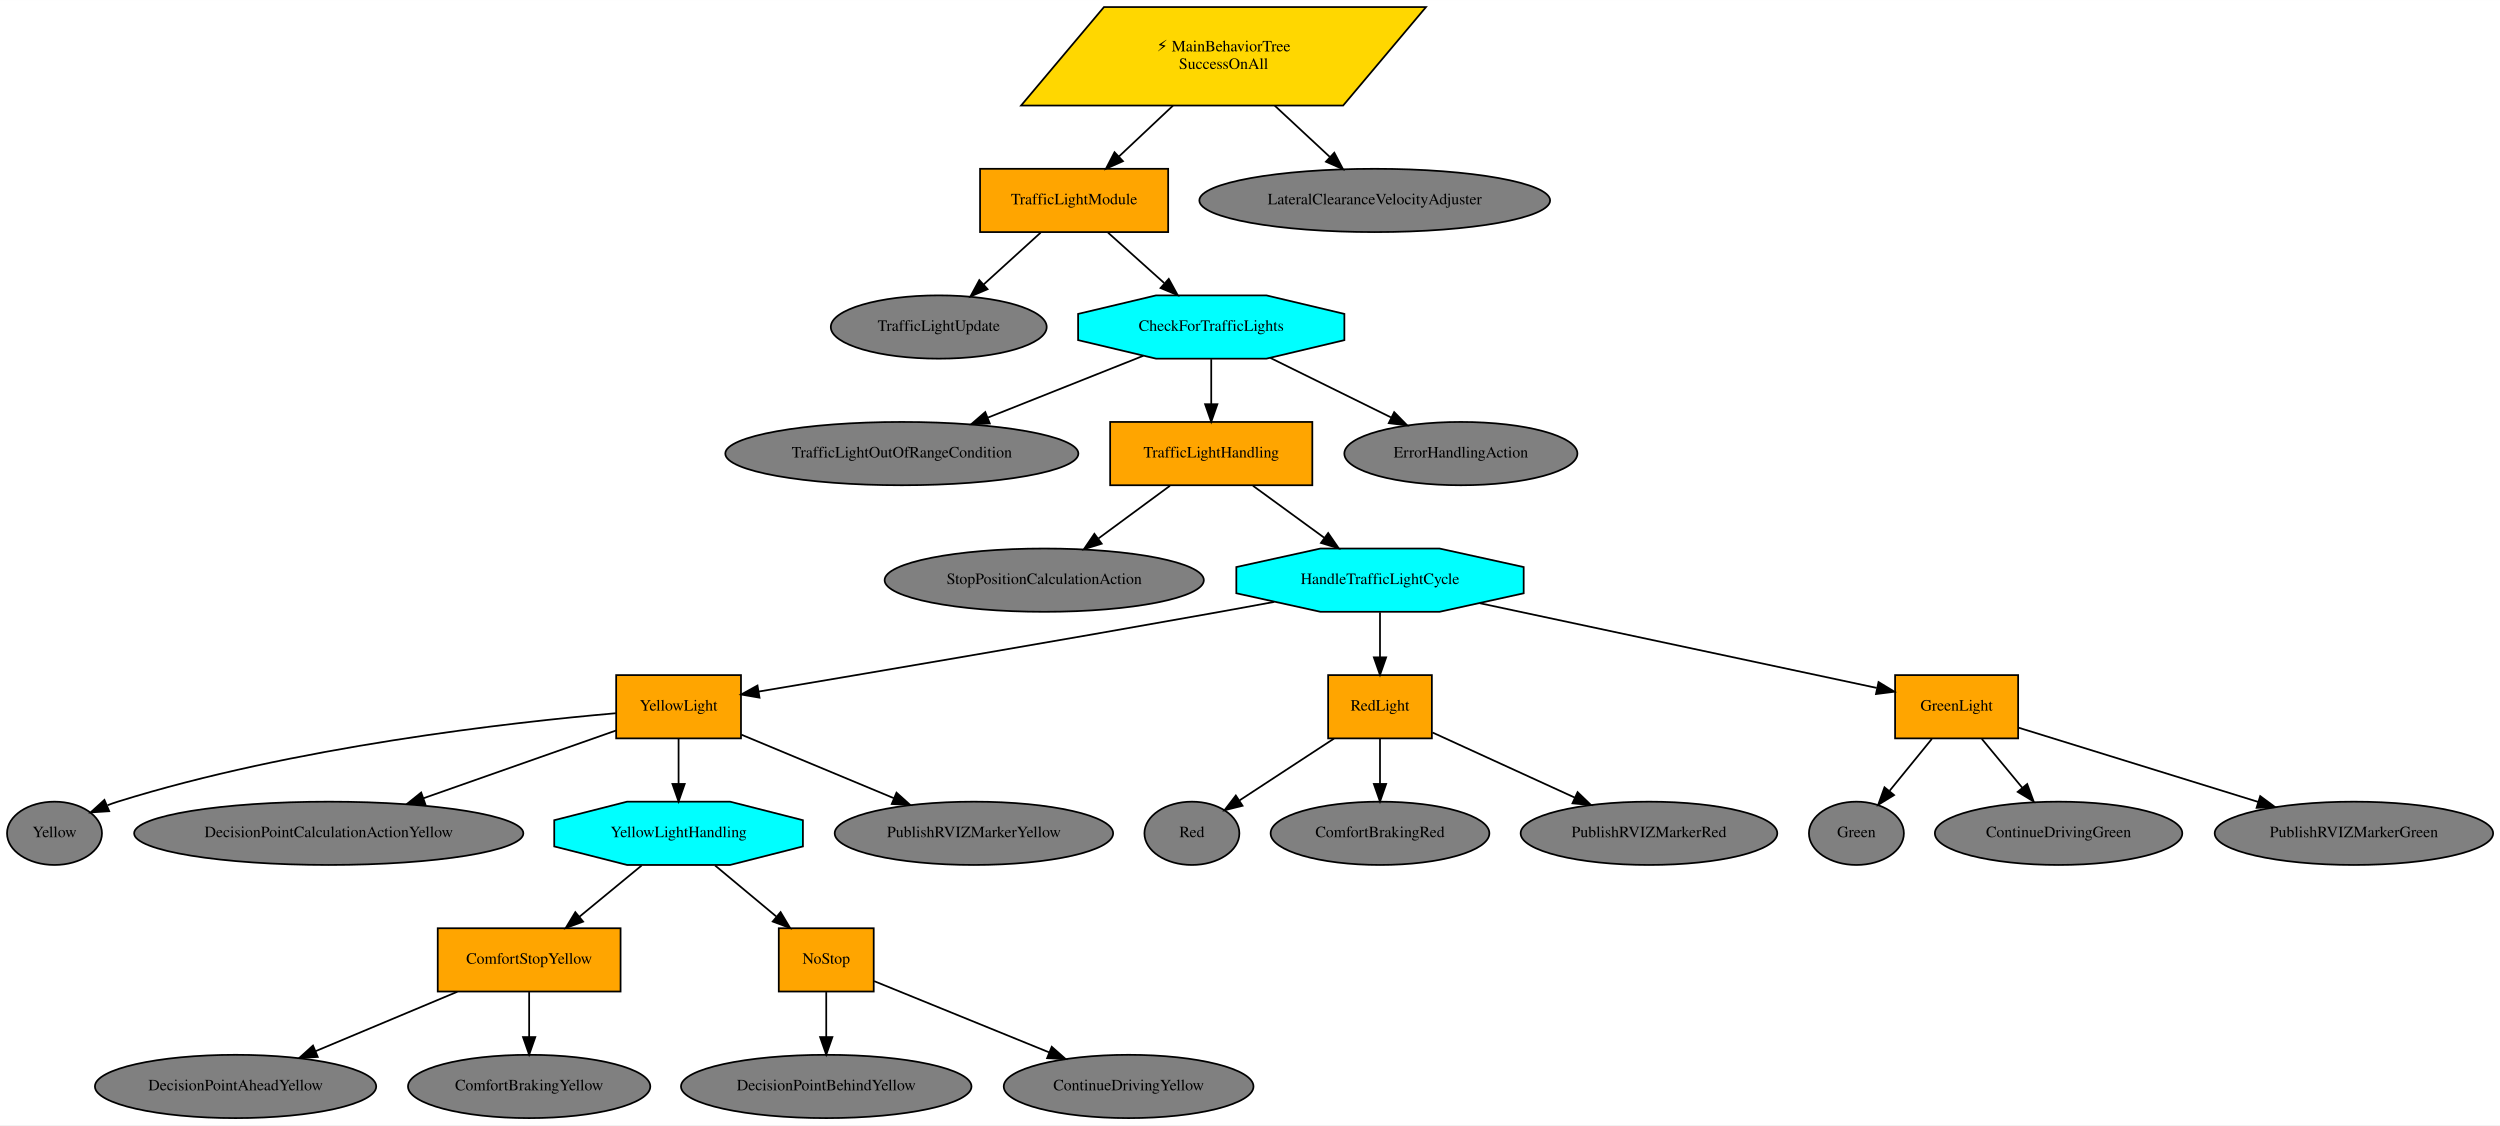
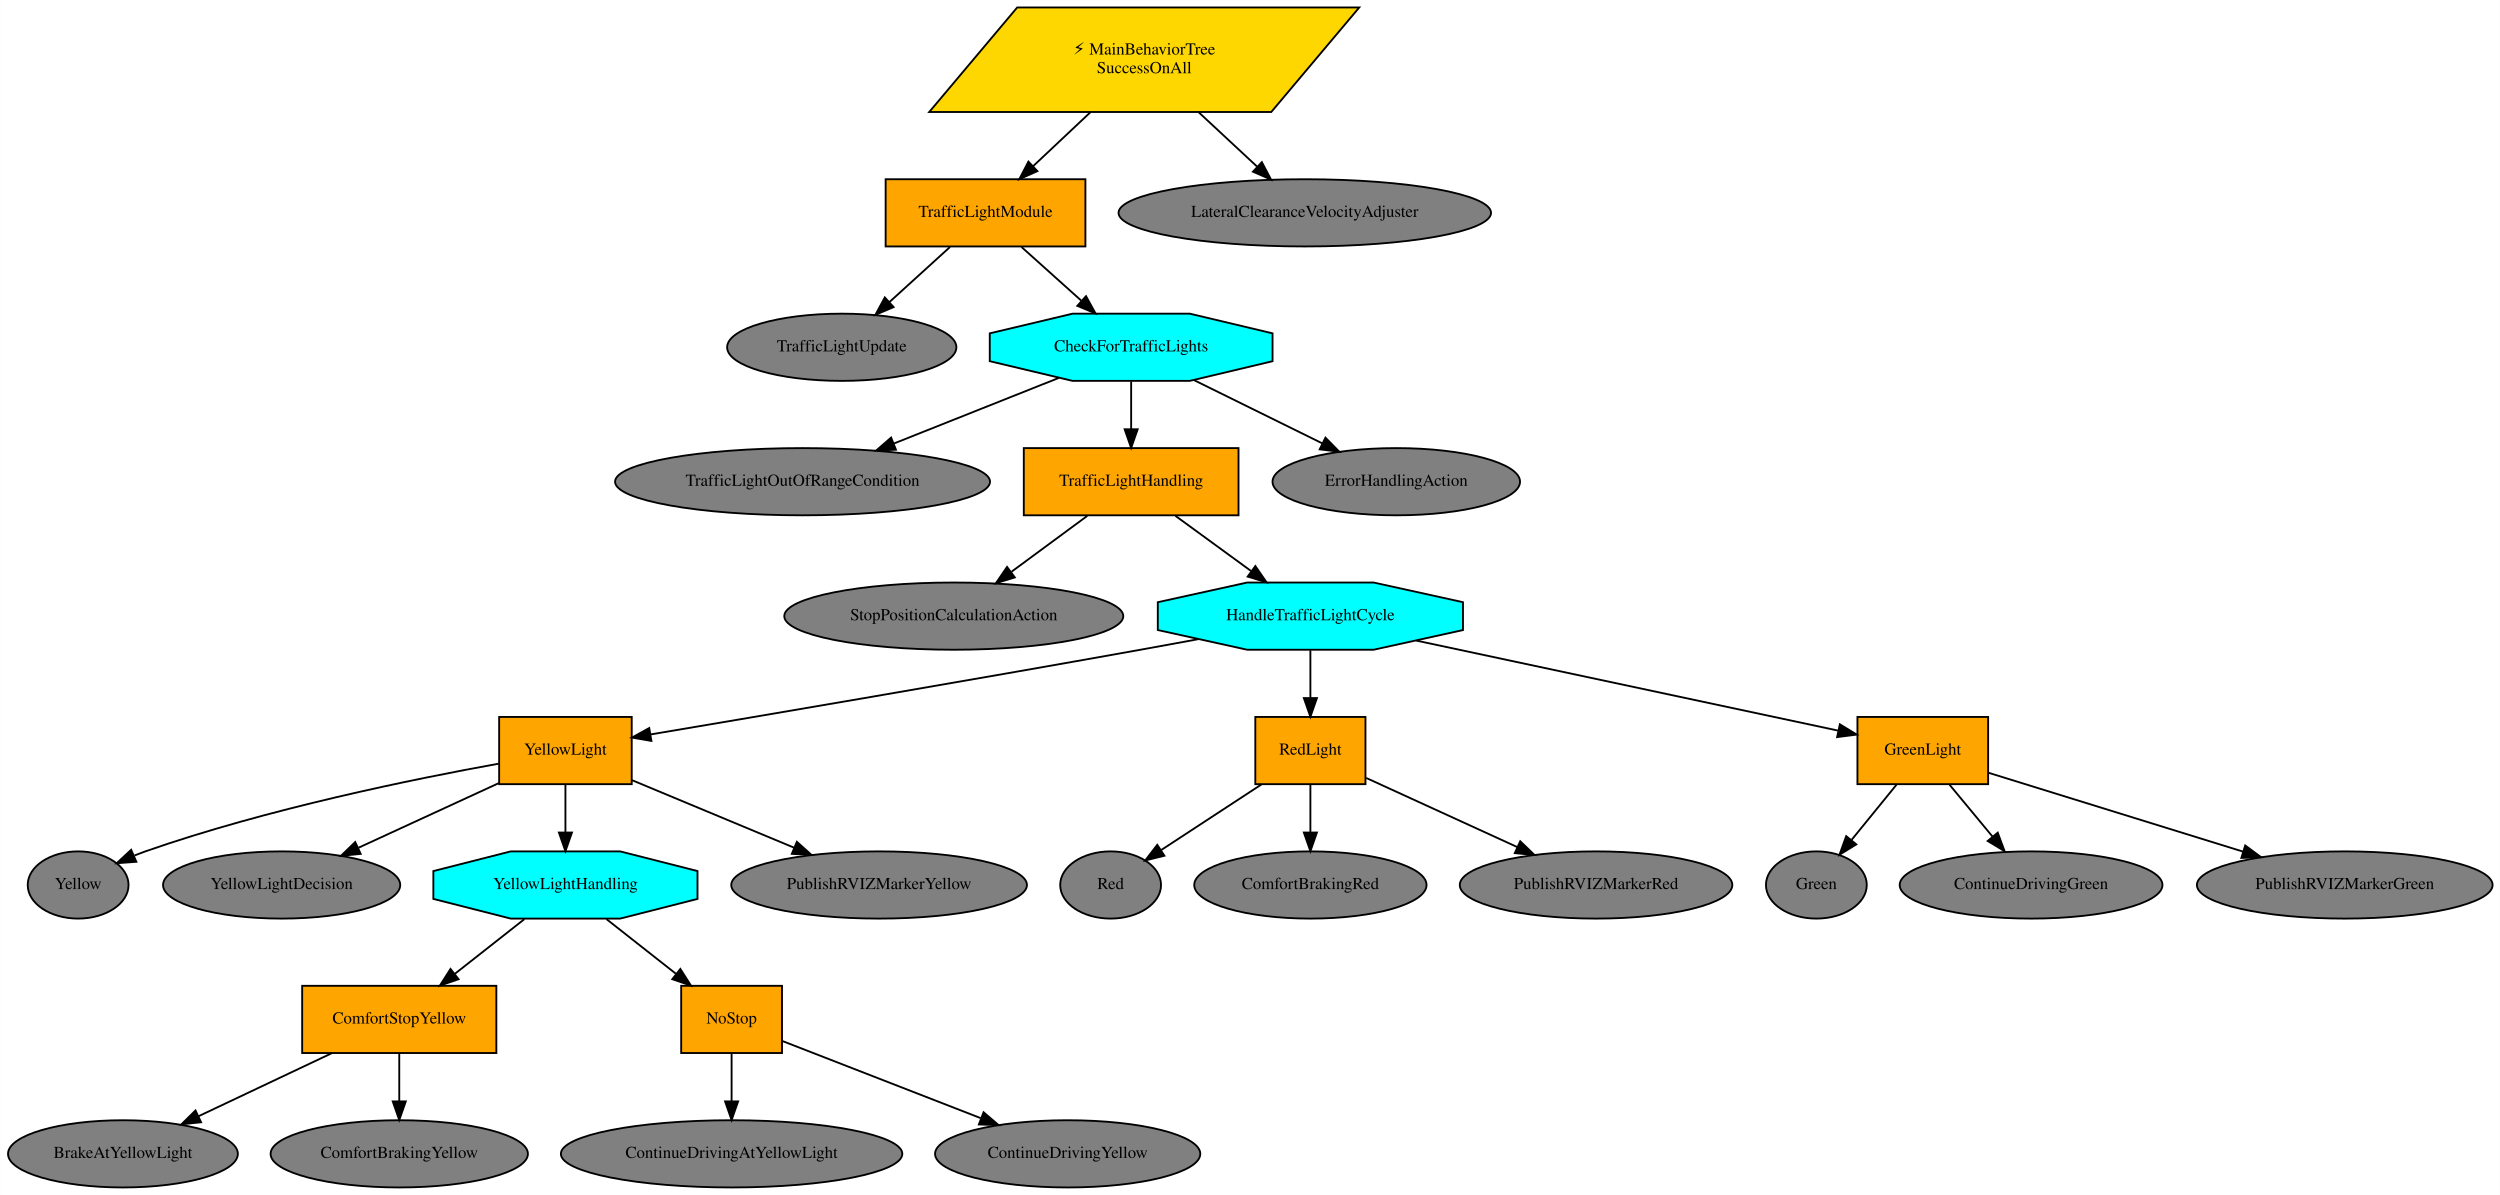
- <svg xmlns="http://www.w3.org/2000/svg" width="1422pt" height="640pt" viewBox="0.00 0.00 1422.10 640.00">
+ <svg xmlns="http://www.w3.org/2000/svg" width="1339pt" height="640pt" viewBox="0.00 0.00 1338.87 640.00">
  <g id="graph0" class="graph" transform="scale(1 1) rotate(0) translate(4 636)">
-     <polygon fill="white" stroke="transparent" points="-4,4 -4,-636 1418.1,-636 1418.1,4 -4,4" />
+     <polygon fill="white" stroke="transparent" points="-4,4 -4,-636 1334.87,-636 1334.87,4 -4,4" />
    <g id="node1" class="node">
-       <polygon fill="gold" stroke="black" points="807.16,-632 623.97,-632 576.84,-576 760.03,-576 807.16,-632" />
-       <text text-anchor="middle" x="692" y="-606.8" font-family="Times,serif" font-size="9.00">⚡ MainBehaviorTree</text>
-       <text text-anchor="middle" x="692" y="-596.8" font-family="Times,serif" font-size="9.00">SuccessOnAll</text>
+       <polygon fill="gold" stroke="black" points="723.94,-632 540.74,-632 493.62,-576 676.81,-576 723.94,-632" />
+       <text text-anchor="middle" x="608.78" y="-606.8" font-family="Times,serif" font-size="9.00">⚡ MainBehaviorTree</text>
+       <text text-anchor="middle" x="608.78" y="-596.8" font-family="Times,serif" font-size="9.00">SuccessOnAll</text>
    </g>
    <g id="node2" class="node">
-       <polygon fill="orange" stroke="black" points="660.5,-540 553.5,-540 553.5,-504 660.5,-504 660.5,-540" />
-       <text text-anchor="middle" x="607" y="-519.8" font-family="Times,serif" font-size="9.00">TrafficLightModule</text>
+       <polygon fill="orange" stroke="black" points="577.28,-540 470.28,-540 470.28,-504 577.28,-504 577.28,-540" />
+       <text text-anchor="middle" x="523.78" y="-519.8" font-family="Times,serif" font-size="9.00">TrafficLightModule</text>
    </g>
    <g id="edge1" class="edge">
-       <path fill="none" stroke="black" d="M663.22,-575.92C653.27,-566.54 642.18,-556.11 632.51,-547.01" />
-       <polygon fill="black" stroke="black" points="634.78,-544.34 625.1,-540.03 629.98,-549.44 634.78,-544.34" />
+       <path fill="none" stroke="black" d="M580,-575.92C570.04,-566.54 558.96,-556.11 549.28,-547.01" />
+       <polygon fill="black" stroke="black" points="551.56,-544.34 541.87,-540.03 546.76,-549.44 551.56,-544.34" />
    </g>
    <g id="node29" class="node">
-       <ellipse fill="gray" stroke="black" cx="778" cy="-522" rx="99.76" ry="18" />
-       <text text-anchor="middle" x="778" y="-519.8" font-family="Times,serif" font-size="9.00">LateralClearanceVelocityAdjuster</text>
+       <ellipse fill="gray" stroke="black" cx="694.78" cy="-522" rx="99.76" ry="18" />
+       <text text-anchor="middle" x="694.78" y="-519.8" font-family="Times,serif" font-size="9.00">LateralClearanceVelocityAdjuster</text>
    </g>
    <g id="edge28" class="edge">
-       <path fill="none" stroke="black" d="M721.12,-575.92C731.27,-566.47 742.57,-555.95 752.42,-546.8" />
-       <polygon fill="black" stroke="black" points="755.01,-549.17 759.95,-539.79 750.24,-544.04 755.01,-549.17" />
+       <path fill="none" stroke="black" d="M637.89,-575.92C648.04,-566.47 659.35,-555.95 669.19,-546.8" />
+       <polygon fill="black" stroke="black" points="671.78,-549.17 676.72,-539.79 667.02,-544.04 671.78,-549.17" />
    </g>
    <g id="node3" class="node">
-       <ellipse fill="gray" stroke="black" cx="530" cy="-450" rx="61.4" ry="18" />
-       <text text-anchor="middle" x="530" y="-447.8" font-family="Times,serif" font-size="9.00">TrafficLightUpdate</text>
+       <ellipse fill="gray" stroke="black" cx="446.78" cy="-450" rx="61.4" ry="18" />
+       <text text-anchor="middle" x="446.78" y="-447.8" font-family="Times,serif" font-size="9.00">TrafficLightUpdate</text>
    </g>
    <g id="edge2" class="edge">
-       <path fill="none" stroke="black" d="M587.97,-503.7C578.15,-494.77 566.04,-483.76 555.43,-474.11" />
-       <polygon fill="black" stroke="black" points="557.77,-471.52 548.02,-467.38 553.07,-476.7 557.77,-471.52" />
+       <path fill="none" stroke="black" d="M504.74,-503.7C494.92,-494.77 482.81,-483.76 472.2,-474.11" />
+       <polygon fill="black" stroke="black" points="474.55,-471.52 464.8,-467.38 469.84,-476.7 474.55,-471.52" />
    </g>
    <g id="node4" class="node">
-       <polygon fill="cyan" stroke="black" points="760.73,-442.54 760.73,-457.46 716.37,-468 653.63,-468 609.27,-457.46 609.27,-442.54 653.63,-432 716.37,-432 760.73,-442.54" />
-       <text text-anchor="middle" x="685" y="-447.8" font-family="Times,serif" font-size="9.00">CheckForTrafficLights</text>
+       <polygon fill="cyan" stroke="black" points="677.51,-442.54 677.51,-457.46 633.15,-468 570.41,-468 526.05,-457.46 526.05,-442.54 570.41,-432 633.15,-432 677.51,-442.54" />
+       <text text-anchor="middle" x="601.78" y="-447.8" font-family="Times,serif" font-size="9.00">CheckForTrafficLights</text>
    </g>
    <g id="edge3" class="edge">
-       <path fill="none" stroke="black" d="M626.28,-503.7C635.92,-495.05 647.73,-484.45 658.23,-475.03" />
-       <polygon fill="black" stroke="black" points="660.84,-477.39 665.94,-468.1 656.16,-472.18 660.84,-477.39" />
+       <path fill="none" stroke="black" d="M543.06,-503.7C552.69,-495.05 564.51,-484.45 575,-475.03" />
+       <polygon fill="black" stroke="black" points="577.61,-477.39 582.72,-468.1 572.94,-472.18 577.61,-477.39" />
    </g>
    <g id="node5" class="node">
-       <ellipse fill="gray" stroke="black" cx="509" cy="-378" rx="100.42" ry="18" />
-       <text text-anchor="middle" x="509" y="-375.8" font-family="Times,serif" font-size="9.00">TrafficLightOutOfRangeCondition</text>
+       <ellipse fill="gray" stroke="black" cx="425.78" cy="-378" rx="100.42" ry="18" />
+       <text text-anchor="middle" x="425.78" y="-375.8" font-family="Times,serif" font-size="9.00">TrafficLightOutOfRangeCondition</text>
    </g>
    <g id="edge4" class="edge">
-       <path fill="none" stroke="black" d="M646.38,-433.64C620.4,-423.31 585.93,-409.6 558.02,-398.5" />
-       <polygon fill="black" stroke="black" points="559.03,-395.13 548.45,-394.69 556.45,-401.64 559.03,-395.13" />
+       <path fill="none" stroke="black" d="M563.15,-433.64C537.17,-423.31 502.71,-409.6 474.8,-398.5" />
+       <polygon fill="black" stroke="black" points="475.81,-395.13 465.22,-394.69 473.22,-401.64 475.81,-395.13" />
    </g>
    <g id="node6" class="node">
-       <polygon fill="orange" stroke="black" points="742.5,-396 627.5,-396 627.5,-360 742.5,-360 742.5,-396" />
-       <text text-anchor="middle" x="685" y="-375.8" font-family="Times,serif" font-size="9.00">TrafficLightHandling</text>
+       <polygon fill="orange" stroke="black" points="659.28,-396 544.28,-396 544.28,-360 659.28,-360 659.28,-396" />
+       <text text-anchor="middle" x="601.78" y="-375.8" font-family="Times,serif" font-size="9.00">TrafficLightHandling</text>
    </g>
    <g id="edge5" class="edge">
-       <path fill="none" stroke="black" d="M685,-431.7C685,-423.98 685,-414.71 685,-406.11" />
-       <polygon fill="black" stroke="black" points="688.5,-406.1 685,-396.1 681.5,-406.1 688.5,-406.1" />
+       <path fill="none" stroke="black" d="M601.78,-431.7C601.78,-423.98 601.78,-414.71 601.78,-406.11" />
+       <polygon fill="black" stroke="black" points="605.28,-406.1 601.78,-396.1 598.28,-406.1 605.28,-406.1" />
    </g>
    <g id="node28" class="node">
-       <ellipse fill="gray" stroke="black" cx="827" cy="-378" rx="66.29" ry="18" />
-       <text text-anchor="middle" x="827" y="-375.8" font-family="Times,serif" font-size="9.00">ErrorHandlingAction</text>
+       <ellipse fill="gray" stroke="black" cx="743.78" cy="-378" rx="66.29" ry="18" />
+       <text text-anchor="middle" x="743.78" y="-375.8" font-family="Times,serif" font-size="9.00">ErrorHandlingAction</text>
    </g>
    <g id="edge27" class="edge">
-       <path fill="none" stroke="black" d="M718.65,-432.41C739.23,-422.27 765.65,-409.24 787.25,-398.59" />
-       <polygon fill="black" stroke="black" points="789.07,-401.6 796.49,-394.04 785.98,-395.32 789.07,-401.6" />
+       <path fill="none" stroke="black" d="M635.43,-432.41C656,-422.27 682.43,-409.24 704.03,-398.59" />
+       <polygon fill="black" stroke="black" points="705.85,-401.6 713.27,-394.04 702.75,-395.32 705.85,-401.6" />
    </g>
    <g id="node7" class="node">
-       <ellipse fill="gray" stroke="black" cx="590" cy="-306" rx="90.79" ry="18" />
-       <text text-anchor="middle" x="590" y="-303.8" font-family="Times,serif" font-size="9.00">StopPositionCalculationAction</text>
+       <ellipse fill="gray" stroke="black" cx="506.78" cy="-306" rx="90.79" ry="18" />
+       <text text-anchor="middle" x="506.78" y="-303.8" font-family="Times,serif" font-size="9.00">StopPositionCalculationAction</text>
    </g>
    <g id="edge6" class="edge">
-       <path fill="none" stroke="black" d="M661.52,-359.7C649.26,-350.66 634.1,-339.5 620.9,-329.77" />
-       <polygon fill="black" stroke="black" points="622.69,-326.74 612.56,-323.62 618.53,-332.37 622.69,-326.74" />
+       <path fill="none" stroke="black" d="M578.29,-359.7C566.03,-350.66 550.88,-339.5 537.68,-329.77" />
+       <polygon fill="black" stroke="black" points="539.46,-326.74 529.34,-323.62 535.31,-332.37 539.46,-326.74" />
    </g>
    <g id="node8" class="node">
-       <polygon fill="cyan" stroke="black" points="862.73,-298.54 862.73,-313.46 814.85,-324 747.15,-324 699.27,-313.46 699.27,-298.54 747.15,-288 814.85,-288 862.73,-298.54" />
-       <text text-anchor="middle" x="781" y="-303.8" font-family="Times,serif" font-size="9.00">HandleTrafficLightCycle</text>
+       <polygon fill="cyan" stroke="black" points="779.51,-298.54 779.51,-313.46 731.63,-324 663.92,-324 616.05,-313.46 616.05,-298.54 663.92,-288 731.63,-288 779.51,-298.54" />
+       <text text-anchor="middle" x="697.78" y="-303.8" font-family="Times,serif" font-size="9.00">HandleTrafficLightCycle</text>
    </g>
    <g id="edge7" class="edge">
-       <path fill="none" stroke="black" d="M708.73,-359.7C720.94,-350.8 735.99,-339.82 749.18,-330.2" />
-       <polygon fill="black" stroke="black" points="751.52,-332.82 757.54,-324.1 747.4,-327.17 751.52,-332.82" />
+       <path fill="none" stroke="black" d="M625.51,-359.7C637.71,-350.8 652.76,-339.82 665.96,-330.2" />
+       <polygon fill="black" stroke="black" points="668.3,-332.82 674.32,-324.1 664.18,-327.17 668.3,-332.82" />
    </g>
    <g id="node9" class="node">
-       <polygon fill="orange" stroke="black" points="417.5,-252 346.5,-252 346.5,-216 417.5,-216 417.5,-252" />
-       <text text-anchor="middle" x="382" y="-231.8" font-family="Times,serif" font-size="9.00">YellowLight</text>
+       <polygon fill="orange" stroke="black" points="334.28,-252 263.28,-252 263.28,-216 334.28,-216 334.28,-252" />
+       <text text-anchor="middle" x="298.78" y="-231.8" font-family="Times,serif" font-size="9.00">YellowLight</text>
    </g>
    <g id="edge8" class="edge">
-       <path fill="none" stroke="black" d="M720.81,-293.63C710.54,-291.73 699.97,-289.79 690,-288 596.86,-271.29 487.67,-252.75 427.53,-242.63" />
-       <polygon fill="black" stroke="black" points="428.04,-239.16 417.6,-240.96 426.88,-246.07 428.04,-239.16" />
+       <path fill="none" stroke="black" d="M637.59,-293.63C627.31,-291.73 616.74,-289.79 606.78,-288 513.63,-271.29 404.44,-252.75 344.31,-242.63" />
+       <polygon fill="black" stroke="black" points="344.82,-239.16 334.38,-240.96 343.66,-246.07 344.82,-239.16" />
    </g>
    <g id="node20" class="node">
-       <polygon fill="orange" stroke="black" points="810.5,-252 751.5,-252 751.5,-216 810.5,-216 810.5,-252" />
-       <text text-anchor="middle" x="781" y="-231.8" font-family="Times,serif" font-size="9.00">RedLight</text>
+       <polygon fill="orange" stroke="black" points="727.28,-252 668.28,-252 668.28,-216 727.28,-216 727.28,-252" />
+       <text text-anchor="middle" x="697.78" y="-231.8" font-family="Times,serif" font-size="9.00">RedLight</text>
    </g>
    <g id="edge19" class="edge">
-       <path fill="none" stroke="black" d="M781,-287.7C781,-279.98 781,-270.71 781,-262.11" />
-       <polygon fill="black" stroke="black" points="784.5,-262.1 781,-252.1 777.5,-262.1 784.5,-262.1" />
+       <path fill="none" stroke="black" d="M697.78,-287.7C697.78,-279.98 697.78,-270.71 697.78,-262.11" />
+       <polygon fill="black" stroke="black" points="701.28,-262.1 697.78,-252.1 694.28,-262.1 701.28,-262.1" />
    </g>
    <g id="node24" class="node">
-       <polygon fill="orange" stroke="black" points="1144,-252 1074,-252 1074,-216 1144,-216 1144,-252" />
-       <text text-anchor="middle" x="1109" y="-231.8" font-family="Times,serif" font-size="9.00">GreenLight</text>
+       <polygon fill="orange" stroke="black" points="1060.78,-252 990.78,-252 990.78,-216 1060.78,-216 1060.78,-252" />
+       <text text-anchor="middle" x="1025.78" y="-231.8" font-family="Times,serif" font-size="9.00">GreenLight</text>
    </g>
    <g id="edge23" class="edge">
-       <path fill="none" stroke="black" d="M837.76,-292.89C901.76,-279.23 1004.56,-257.29 1063.51,-244.71" />
-       <polygon fill="black" stroke="black" points="1064.59,-248.06 1073.64,-242.55 1063.13,-241.21 1064.59,-248.06" />
+       <path fill="none" stroke="black" d="M754.54,-292.89C818.53,-279.23 921.33,-257.29 980.29,-244.71" />
+       <polygon fill="black" stroke="black" points="981.36,-248.06 990.41,-242.55 979.9,-241.21 981.36,-248.06" />
    </g>
    <g id="node10" class="node">
-       <ellipse fill="gray" stroke="black" cx="27" cy="-162" rx="27" ry="18" />
-       <text text-anchor="middle" x="27" y="-159.8" font-family="Times,serif" font-size="9.00">Yellow</text>
+       <ellipse fill="gray" stroke="black" cx="37.78" cy="-162" rx="27" ry="18" />
+       <text text-anchor="middle" x="37.78" y="-159.8" font-family="Times,serif" font-size="9.00">Yellow</text>
    </g>
    <g id="edge9" class="edge">
-       <path fill="none" stroke="black" d="M346.33,-230.31C286.57,-225.09 162.94,-211.23 63,-180 61.07,-179.4 59.11,-178.71 57.16,-177.97" />
-       <polygon fill="black" stroke="black" points="58.12,-174.57 47.55,-173.89 55.39,-181.02 58.12,-174.57" />
+       <path fill="none" stroke="black" d="M263.05,-226.98C218.11,-218.87 138.94,-202.78 73.78,-180 71.87,-179.33 69.93,-178.6 67.98,-177.81" />
+       <polygon fill="black" stroke="black" points="68.97,-174.43 58.41,-173.65 66.18,-180.85 68.97,-174.43" />
    </g>
    <g id="node11" class="node">
-       <ellipse fill="gray" stroke="black" cx="183" cy="-162" rx="110.7" ry="18" />
-       <text text-anchor="middle" x="183" y="-159.8" font-family="Times,serif" font-size="9.00">DecisionPointCalculationActionYellow</text>
+       <ellipse fill="gray" stroke="black" cx="146.78" cy="-162" rx="63.52" ry="18" />
+       <text text-anchor="middle" x="146.78" y="-159.8" font-family="Times,serif" font-size="9.00">YellowLightDecision</text>
    </g>
    <g id="edge10" class="edge">
-       <path fill="none" stroke="black" d="M346.42,-220.49C315.97,-209.77 271.67,-194.19 236.87,-181.95" />
-       <polygon fill="black" stroke="black" points="237.92,-178.61 227.32,-178.59 235.59,-185.21 237.92,-178.61" />
+       <path fill="none" stroke="black" d="M263.14,-216.59C240.62,-206.22 211.44,-192.78 187.93,-181.95" />
+       <polygon fill="black" stroke="black" points="189.12,-178.65 178.57,-177.64 186.19,-185.01 189.12,-178.65" />
    </g>
    <g id="node12" class="node">
-       <polygon fill="cyan" stroke="black" points="452.73,-154.54 452.73,-169.46 411.3,-180 352.7,-180 311.27,-169.46 311.27,-154.54 352.7,-144 411.3,-144 452.73,-154.54" />
-       <text text-anchor="middle" x="382" y="-159.8" font-family="Times,serif" font-size="9.00">YellowLightHandling</text>
+       <polygon fill="cyan" stroke="black" points="369.51,-154.54 369.51,-169.46 328.07,-180 269.48,-180 228.04,-169.46 228.04,-154.54 269.48,-144 328.07,-144 369.51,-154.54" />
+       <text text-anchor="middle" x="298.78" y="-159.8" font-family="Times,serif" font-size="9.00">YellowLightHandling</text>
    </g>
    <g id="edge11" class="edge">
-       <path fill="none" stroke="black" d="M382,-215.7C382,-207.98 382,-198.71 382,-190.11" />
-       <polygon fill="black" stroke="black" points="385.5,-190.1 382,-180.1 378.5,-190.1 385.5,-190.1" />
+       <path fill="none" stroke="black" d="M298.78,-215.7C298.78,-207.98 298.78,-198.71 298.78,-190.11" />
+       <polygon fill="black" stroke="black" points="302.28,-190.1 298.78,-180.1 295.28,-190.1 302.28,-190.1" />
    </g>
    <g id="node19" class="node">
-       <ellipse fill="gray" stroke="black" cx="550" cy="-162" rx="79.19" ry="18" />
-       <text text-anchor="middle" x="550" y="-159.8" font-family="Times,serif" font-size="9.00">PublishRVIZMarkerYellow</text>
+       <ellipse fill="gray" stroke="black" cx="466.78" cy="-162" rx="79.19" ry="18" />
+       <text text-anchor="middle" x="466.78" y="-159.8" font-family="Times,serif" font-size="9.00">PublishRVIZMarkerYellow</text>
    </g>
    <g id="edge18" class="edge">
-       <path fill="none" stroke="black" d="M417.63,-218.15C442.96,-207.6 477.19,-193.34 504.5,-181.96" />
-       <polygon fill="black" stroke="black" points="505.96,-185.14 513.84,-178.07 503.27,-178.68 505.96,-185.14" />
+       <path fill="none" stroke="black" d="M334.4,-218.15C359.74,-207.6 393.97,-193.34 421.28,-181.96" />
+       <polygon fill="black" stroke="black" points="422.74,-185.14 430.62,-178.07 420.04,-178.68 422.74,-185.14" />
    </g>
    <g id="node13" class="node">
-       <polygon fill="orange" stroke="black" points="349,-108 245,-108 245,-72 349,-72 349,-108" />
-       <text text-anchor="middle" x="297" y="-87.8" font-family="Times,serif" font-size="9.00">ComfortStopYellow</text>
+       <polygon fill="orange" stroke="black" points="261.78,-108 157.78,-108 157.78,-72 261.78,-72 261.78,-108" />
+       <text text-anchor="middle" x="209.78" y="-87.8" font-family="Times,serif" font-size="9.00">ComfortStopYellow</text>
    </g>
    <g id="edge12" class="edge">
-       <path fill="none" stroke="black" d="M360.99,-143.7C350.28,-134.88 337.11,-124.03 325.5,-114.47" />
-       <polygon fill="black" stroke="black" points="327.71,-111.76 317.77,-108.1 323.26,-117.16 327.71,-111.76" />
+       <path fill="none" stroke="black" d="M276.78,-143.7C265.57,-134.88 251.77,-124.03 239.62,-114.47" />
+       <polygon fill="black" stroke="black" points="241.55,-111.54 231.52,-108.1 237.22,-117.04 241.55,-111.54" />
    </g>
    <g id="node16" class="node">
-       <polygon fill="orange" stroke="black" points="493,-108 439,-108 439,-72 493,-72 493,-108" />
-       <text text-anchor="middle" x="466" y="-87.8" font-family="Times,serif" font-size="9.00">NoStop</text>
+       <polygon fill="orange" stroke="black" points="414.78,-108 360.78,-108 360.78,-72 414.78,-72 414.78,-108" />
+       <text text-anchor="middle" x="387.78" y="-87.8" font-family="Times,serif" font-size="9.00">NoStop</text>
    </g>
    <g id="edge15" class="edge">
-       <path fill="none" stroke="black" d="M402.76,-143.7C413.24,-134.97 426.11,-124.24 437.5,-114.75" />
-       <polygon fill="black" stroke="black" points="440.03,-117.19 445.47,-108.1 435.55,-111.82 440.03,-117.19" />
+       <path fill="none" stroke="black" d="M320.78,-143.7C331.99,-134.88 345.78,-124.03 357.93,-114.47" />
+       <polygon fill="black" stroke="black" points="360.33,-117.04 366.03,-108.1 356.01,-111.54 360.33,-117.04" />
    </g>
    <g id="node14" class="node">
-       <ellipse fill="gray" stroke="black" cx="130" cy="-18" rx="80" ry="18" />
-       <text text-anchor="middle" x="130" y="-15.8" font-family="Times,serif" font-size="9.00">DecisionPointAheadYellow</text>
+       <ellipse fill="gray" stroke="black" cx="61.78" cy="-18" rx="61.55" ry="18" />
+       <text text-anchor="middle" x="61.78" y="-15.8" font-family="Times,serif" font-size="9.00">BrakeAtYellowLight</text>
    </g>
    <g id="edge13" class="edge">
-       <path fill="none" stroke="black" d="M256.15,-71.88C231.74,-61.65 200.7,-48.63 175.51,-38.08" />
-       <polygon fill="black" stroke="black" points="176.75,-34.8 166.17,-34.16 174.04,-41.26 176.75,-34.8" />
+       <path fill="none" stroke="black" d="M173.57,-71.88C152.01,-61.68 124.59,-48.71 102.3,-38.17" />
+       <polygon fill="black" stroke="black" points="103.63,-34.92 93.1,-33.81 100.64,-41.25 103.63,-34.92" />
    </g>
    <g id="node15" class="node">
-       <ellipse fill="gray" stroke="black" cx="297" cy="-18" rx="68.91" ry="18" />
-       <text text-anchor="middle" x="297" y="-15.8" font-family="Times,serif" font-size="9.00">ComfortBrakingYellow</text>
+       <ellipse fill="gray" stroke="black" cx="209.78" cy="-18" rx="68.91" ry="18" />
+       <text text-anchor="middle" x="209.78" y="-15.8" font-family="Times,serif" font-size="9.00">ComfortBrakingYellow</text>
    </g>
    <g id="edge14" class="edge">
-       <path fill="none" stroke="black" d="M297,-71.7C297,-63.98 297,-54.71 297,-46.11" />
-       <polygon fill="black" stroke="black" points="300.5,-46.1 297,-36.1 293.5,-46.1 300.5,-46.1" />
+       <path fill="none" stroke="black" d="M209.78,-71.7C209.78,-63.98 209.78,-54.71 209.78,-46.11" />
+       <polygon fill="black" stroke="black" points="213.28,-46.1 209.78,-36.1 206.28,-46.1 213.28,-46.1" />
    </g>
    <g id="node17" class="node">
-       <ellipse fill="gray" stroke="black" cx="466" cy="-18" rx="82.62" ry="18" />
-       <text text-anchor="middle" x="466" y="-15.8" font-family="Times,serif" font-size="9.00">DecisionPointBehindYellow</text>
+       <ellipse fill="gray" stroke="black" cx="387.78" cy="-18" rx="91.44" ry="18" />
+       <text text-anchor="middle" x="387.78" y="-15.8" font-family="Times,serif" font-size="9.00">ContinueDrivingAtYellowLight</text>
    </g>
    <g id="edge16" class="edge">
-       <path fill="none" stroke="black" d="M466,-71.7C466,-63.98 466,-54.71 466,-46.11" />
-       <polygon fill="black" stroke="black" points="469.5,-46.1 466,-36.1 462.5,-46.1 469.5,-46.1" />
+       <path fill="none" stroke="black" d="M387.78,-71.7C387.78,-63.98 387.78,-54.71 387.78,-46.11" />
+       <polygon fill="black" stroke="black" points="391.28,-46.1 387.78,-36.1 384.28,-46.1 391.28,-46.1" />
    </g>
    <g id="node18" class="node">
-       <ellipse fill="gray" stroke="black" cx="638" cy="-18" rx="71.03" ry="18" />
-       <text text-anchor="middle" x="638" y="-15.8" font-family="Times,serif" font-size="9.00">ContinueDrivingYellow</text>
+       <ellipse fill="gray" stroke="black" cx="567.78" cy="-18" rx="71.03" ry="18" />
+       <text text-anchor="middle" x="567.78" y="-15.8" font-family="Times,serif" font-size="9.00">ContinueDrivingYellow</text>
    </g>
    <g id="edge17" class="edge">
-       <path fill="none" stroke="black" d="M493.25,-77.91C519.95,-67.04 561.12,-50.29 592.73,-37.42" />
-       <polygon fill="black" stroke="black" points="594.27,-40.58 602.21,-33.56 591.63,-34.09 594.27,-40.58" />
+       <path fill="none" stroke="black" d="M415.11,-78.37C443.22,-67.44 487.52,-50.21 521.17,-37.13" />
+       <polygon fill="black" stroke="black" points="522.75,-40.27 530.8,-33.38 520.21,-33.74 522.75,-40.27" />
    </g>
    <g id="node21" class="node">
-       <ellipse fill="gray" stroke="black" cx="674" cy="-162" rx="27" ry="18" />
-       <text text-anchor="middle" x="674" y="-159.8" font-family="Times,serif" font-size="9.00">Red</text>
+       <ellipse fill="gray" stroke="black" cx="590.78" cy="-162" rx="27" ry="18" />
+       <text text-anchor="middle" x="590.78" y="-159.8" font-family="Times,serif" font-size="9.00">Red</text>
    </g>
    <g id="edge20" class="edge">
-       <path fill="none" stroke="black" d="M754.82,-215.88C738.54,-205.22 717.63,-191.54 701.16,-180.77" />
-       <polygon fill="black" stroke="black" points="702.81,-177.67 692.53,-175.12 698.98,-183.52 702.81,-177.67" />
+       <path fill="none" stroke="black" d="M671.6,-215.88C655.31,-205.22 634.41,-191.54 617.94,-180.77" />
+       <polygon fill="black" stroke="black" points="619.59,-177.67 609.3,-175.12 615.76,-183.52 619.59,-177.67" />
    </g>
    <g id="node22" class="node">
-       <ellipse fill="gray" stroke="black" cx="781" cy="-162" rx="62.21" ry="18" />
-       <text text-anchor="middle" x="781" y="-159.8" font-family="Times,serif" font-size="9.00">ComfortBrakingRed</text>
+       <ellipse fill="gray" stroke="black" cx="697.78" cy="-162" rx="62.21" ry="18" />
+       <text text-anchor="middle" x="697.78" y="-159.8" font-family="Times,serif" font-size="9.00">ComfortBrakingRed</text>
    </g>
    <g id="edge21" class="edge">
-       <path fill="none" stroke="black" d="M781,-215.7C781,-207.98 781,-198.71 781,-190.11" />
-       <polygon fill="black" stroke="black" points="784.5,-190.1 781,-180.1 777.5,-190.1 784.5,-190.1" />
+       <path fill="none" stroke="black" d="M697.78,-215.7C697.78,-207.98 697.78,-198.71 697.78,-190.11" />
+       <polygon fill="black" stroke="black" points="701.28,-190.1 697.78,-180.1 694.28,-190.1 701.28,-190.1" />
    </g>
    <g id="node23" class="node">
-       <ellipse fill="gray" stroke="black" cx="934" cy="-162" rx="72.99" ry="18" />
-       <text text-anchor="middle" x="934" y="-159.8" font-family="Times,serif" font-size="9.00">PublishRVIZMarkerRed</text>
+       <ellipse fill="gray" stroke="black" cx="850.78" cy="-162" rx="72.99" ry="18" />
+       <text text-anchor="middle" x="850.78" y="-159.8" font-family="Times,serif" font-size="9.00">PublishRVIZMarkerRed</text>
    </g>
    <g id="edge22" class="edge">
-       <path fill="none" stroke="black" d="M810.86,-219.34C833.94,-208.78 866.18,-194.03 891.89,-182.27" />
-       <polygon fill="black" stroke="black" points="893.39,-185.43 901.03,-178.08 890.48,-179.06 893.39,-185.43" />
+       <path fill="none" stroke="black" d="M727.64,-219.34C750.72,-208.78 782.96,-194.03 808.66,-182.27" />
+       <polygon fill="black" stroke="black" points="810.17,-185.43 817.81,-178.08 807.26,-179.06 810.17,-185.43" />
    </g>
    <g id="node25" class="node">
-       <ellipse fill="gray" stroke="black" cx="1052" cy="-162" rx="27" ry="18" />
-       <text text-anchor="middle" x="1052" y="-159.8" font-family="Times,serif" font-size="9.00">Green</text>
+       <ellipse fill="gray" stroke="black" cx="968.78" cy="-162" rx="27" ry="18" />
+       <text text-anchor="middle" x="968.78" y="-159.8" font-family="Times,serif" font-size="9.00">Green</text>
    </g>
    <g id="edge24" class="edge">
-       <path fill="none" stroke="black" d="M1094.91,-215.7C1087.67,-206.8 1078.74,-195.84 1070.91,-186.22" />
-       <polygon fill="black" stroke="black" points="1073.41,-183.75 1064.38,-178.2 1067.98,-188.17 1073.41,-183.75" />
+       <path fill="none" stroke="black" d="M1011.69,-215.7C1004.45,-206.8 995.52,-195.84 987.69,-186.22" />
+       <polygon fill="black" stroke="black" points="990.18,-183.75 981.16,-178.2 984.76,-188.17 990.18,-183.75" />
    </g>
    <g id="node26" class="node">
-       <ellipse fill="gray" stroke="black" cx="1167" cy="-162" rx="70.37" ry="18" />
-       <text text-anchor="middle" x="1167" y="-159.8" font-family="Times,serif" font-size="9.00">ContinueDrivingGreen</text>
+       <ellipse fill="gray" stroke="black" cx="1083.78" cy="-162" rx="70.37" ry="18" />
+       <text text-anchor="middle" x="1083.78" y="-159.8" font-family="Times,serif" font-size="9.00">ContinueDrivingGreen</text>
    </g>
    <g id="edge25" class="edge">
-       <path fill="none" stroke="black" d="M1123.34,-215.7C1130.29,-207.3 1138.77,-197.07 1146.4,-187.86" />
-       <polygon fill="black" stroke="black" points="1149.14,-190.04 1152.83,-180.1 1143.75,-185.57 1149.14,-190.04" />
+       <path fill="none" stroke="black" d="M1040.11,-215.7C1047.07,-207.3 1055.55,-197.07 1063.18,-187.86" />
+       <polygon fill="black" stroke="black" points="1065.92,-190.04 1069.6,-180.1 1060.53,-185.57 1065.92,-190.04" />
    </g>
    <g id="node27" class="node">
-       <ellipse fill="gray" stroke="black" cx="1335" cy="-162" rx="79.19" ry="18" />
-       <text text-anchor="middle" x="1335" y="-159.8" font-family="Times,serif" font-size="9.00">PublishRVIZMarkerGreen</text>
+       <ellipse fill="gray" stroke="black" cx="1251.78" cy="-162" rx="79.19" ry="18" />
+       <text text-anchor="middle" x="1251.78" y="-159.8" font-family="Times,serif" font-size="9.00">PublishRVIZMarkerGreen</text>
    </g>
    <g id="edge26" class="edge">
-       <path fill="none" stroke="black" d="M1144.31,-222.06C1180.82,-210.75 1238.3,-192.95 1280.62,-179.84" />
-       <polygon fill="black" stroke="black" points="1281.7,-183.17 1290.21,-176.87 1279.63,-176.49 1281.7,-183.17" />
+       <path fill="none" stroke="black" d="M1061.09,-222.06C1097.6,-210.75 1155.08,-192.95 1197.4,-179.84" />
+       <polygon fill="black" stroke="black" points="1198.47,-183.17 1206.99,-176.87 1196.4,-176.49 1198.47,-183.17" />
    </g>
  </g>
</svg>
